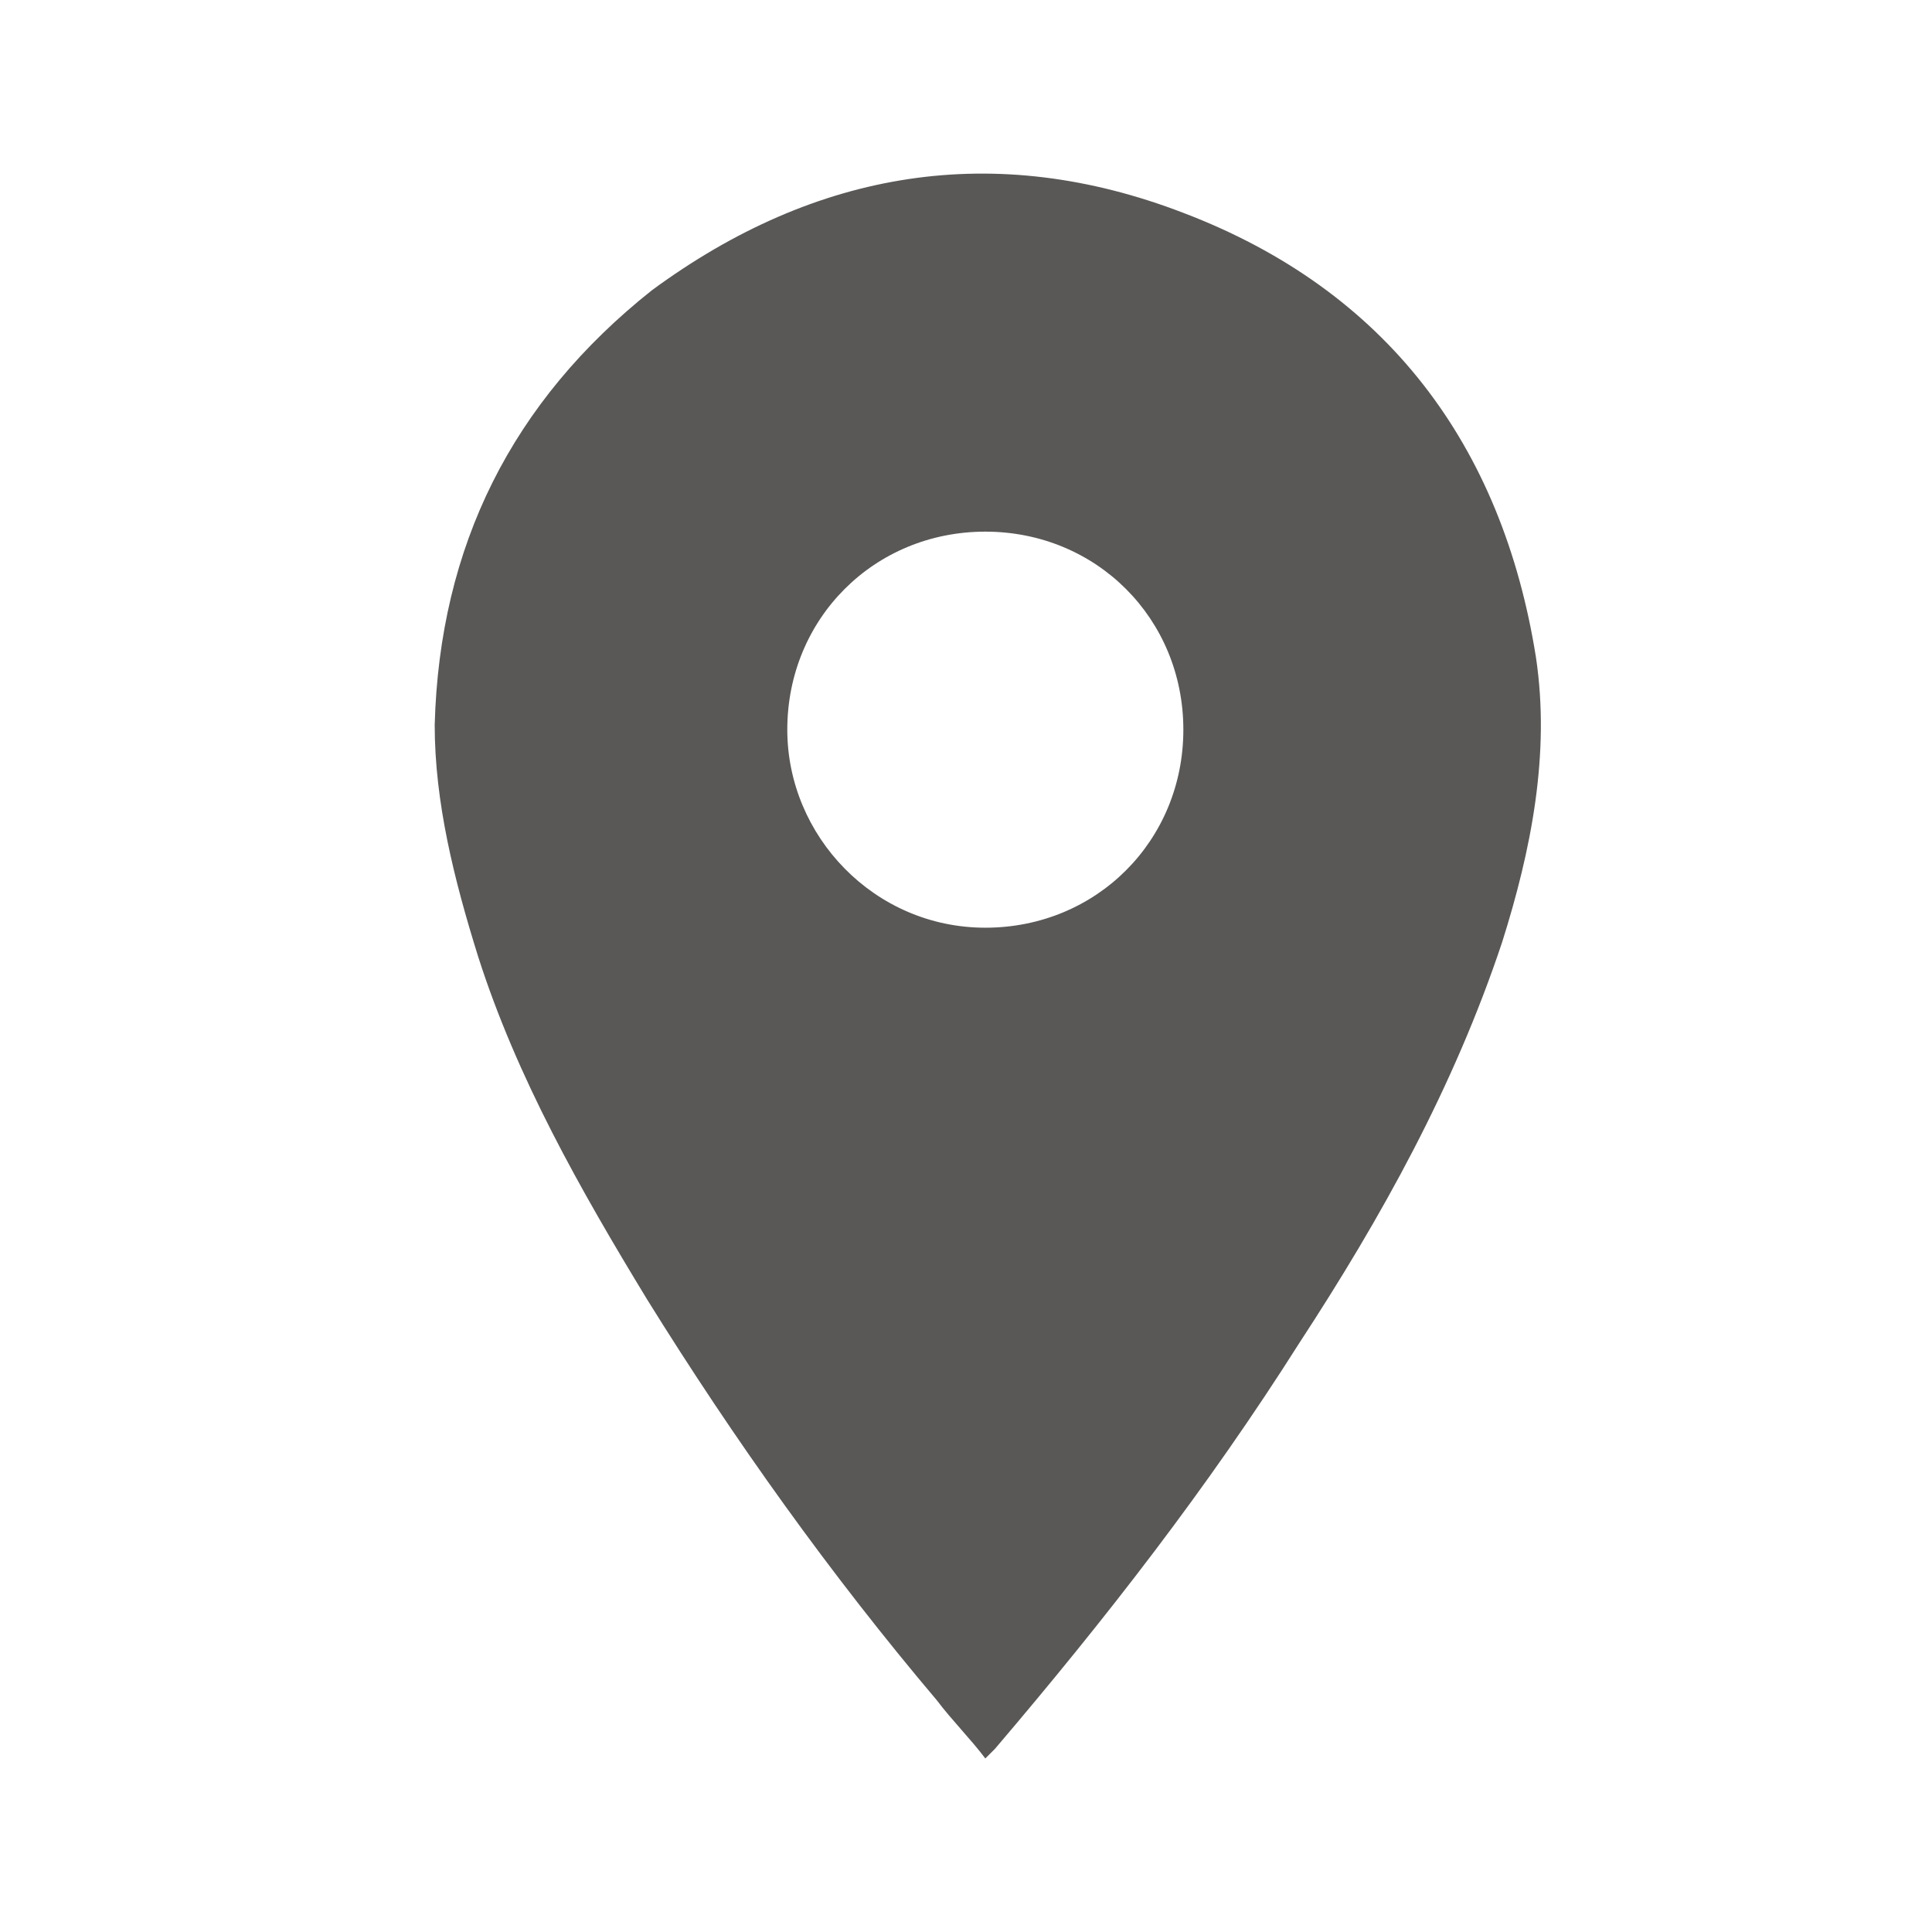
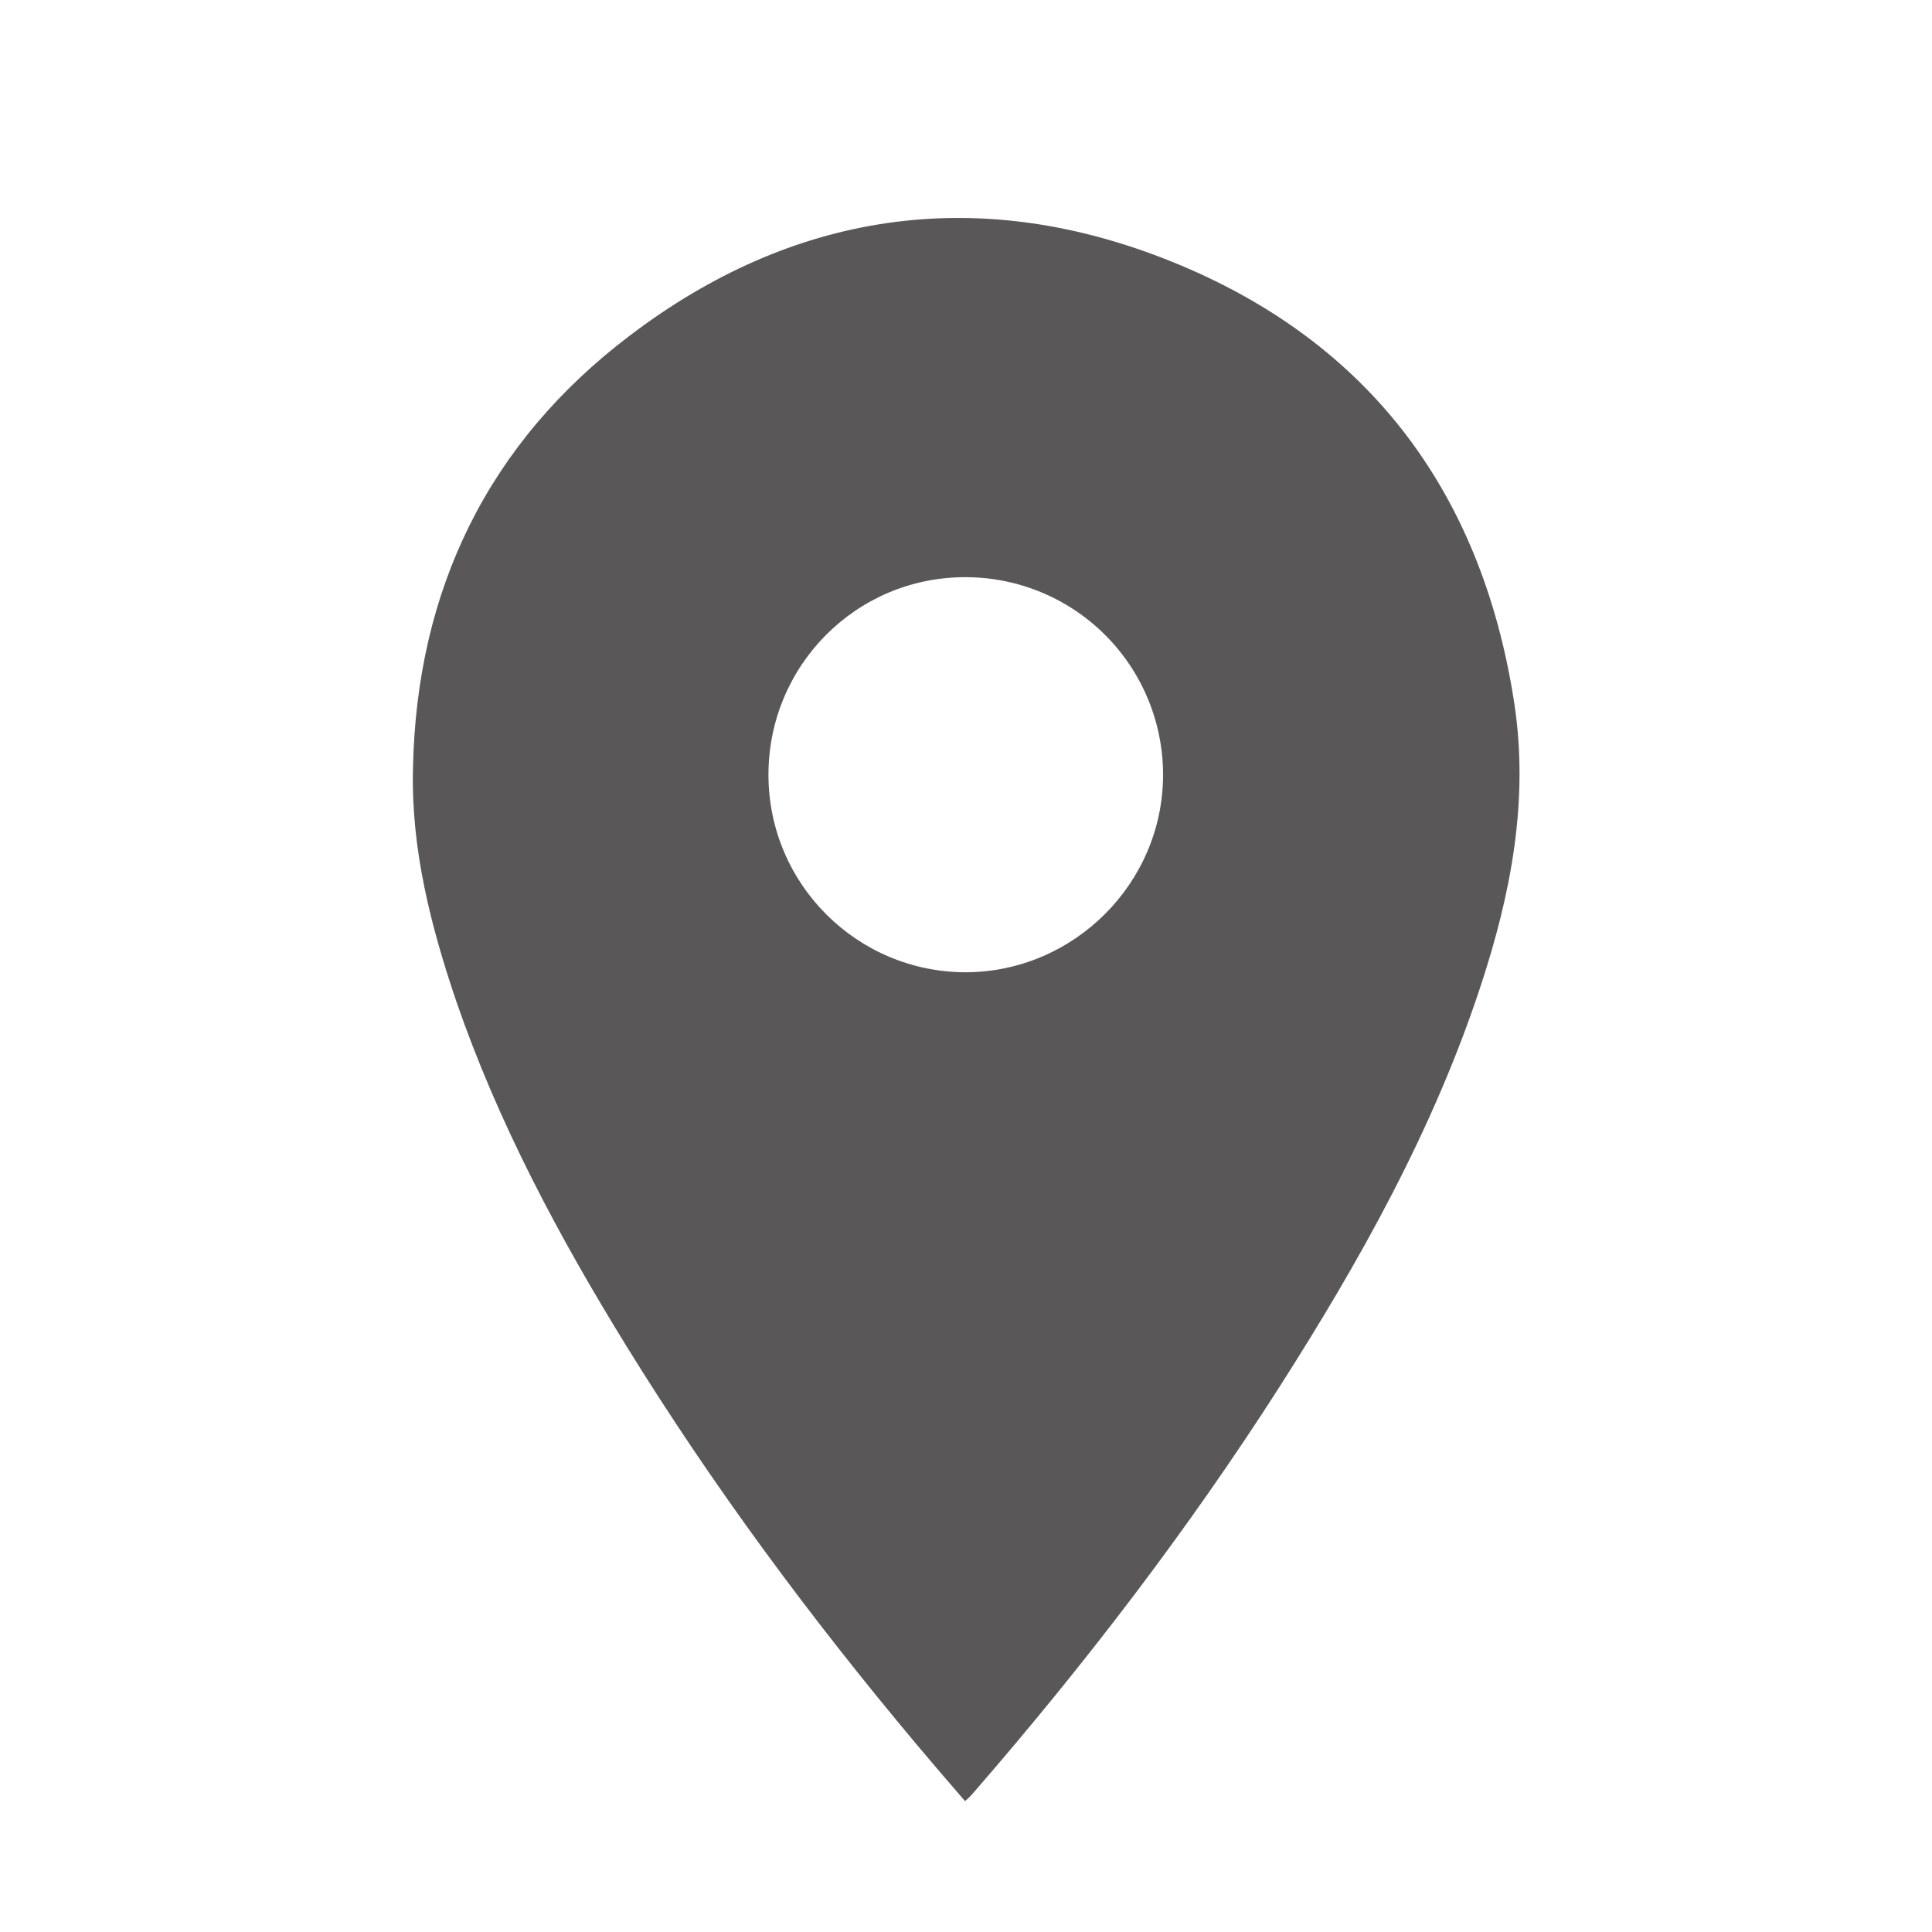
- <svg xmlns="http://www.w3.org/2000/svg" version="1.1" id="圖層_1" x="0px" y="0px" viewBox="200 0 560 560" enable-background="new 200 0 560 560" xml:space="preserve">
-   <path fill="none" d="M200,0" />
-   <g id="tNC30H_1_">
-     <g id="XMLID_410_">
-       <path id="XMLID_1486_" fill="#595857" d="M485.6,509.7c-4.2-5.6-9.8-11.2-14-16.8c-30.8-36.4-58.8-75.6-84-116.2    c-19.6-32.2-37.8-64.4-49-99.4c-7-22.4-12.6-44.8-12.6-67.2c1.4-51.8,22.4-93.8,63-126c47.6-35,99.4-43.4,154-22.4    c58.8,22.4,92.4,67.2,102.2,128.8c4.2,28-1.4,56-9.8,82.6c-14,42-35,79.8-58.8,116.2c-26.6,42-56,79.8-88.2,117.6    C487,508.3,487,508.3,485.6,509.7z M543,211.5c0-32.2-25.2-57.4-57.4-57.4s-57.4,25.2-57.4,57.4c0,30.8,25.2,57.4,57.4,57.4    C517.8,268.9,543,243.7,543,211.5z" />
-     </g>
-   </g>
+ <svg xmlns="http://www.w3.org/2000/svg" viewBox="0 0 40 40">
+   <path d="M19.98 37.29c-.34-.39-.67-.78-1-1.17-2.19-2.61-4.22-5.35-6.01-8.25-1.4-2.27-2.65-4.61-3.52-7.13-.53-1.56-.94-3.16-.9-4.82.07-3.7 1.55-6.75 4.5-8.98 3.36-2.55 7.13-3.11 11.04-1.59 4.17 1.62 6.58 4.77 7.26 9.2.31 2.02-.07 3.97-.7 5.88-.98 2.97-2.49 5.67-4.17 8.3-1.89 2.95-4.02 5.73-6.32 8.38-.06.07-.11.12-.18.18zm4.1-21.25a4.09 4.09 0 00-4.1-4.09c-2.26 0-4.08 1.84-4.07 4.11A4.09 4.09 0 0020 20.13c2.24-.01 4.08-1.85 4.08-4.09z" fill="#595757" />
</svg>
